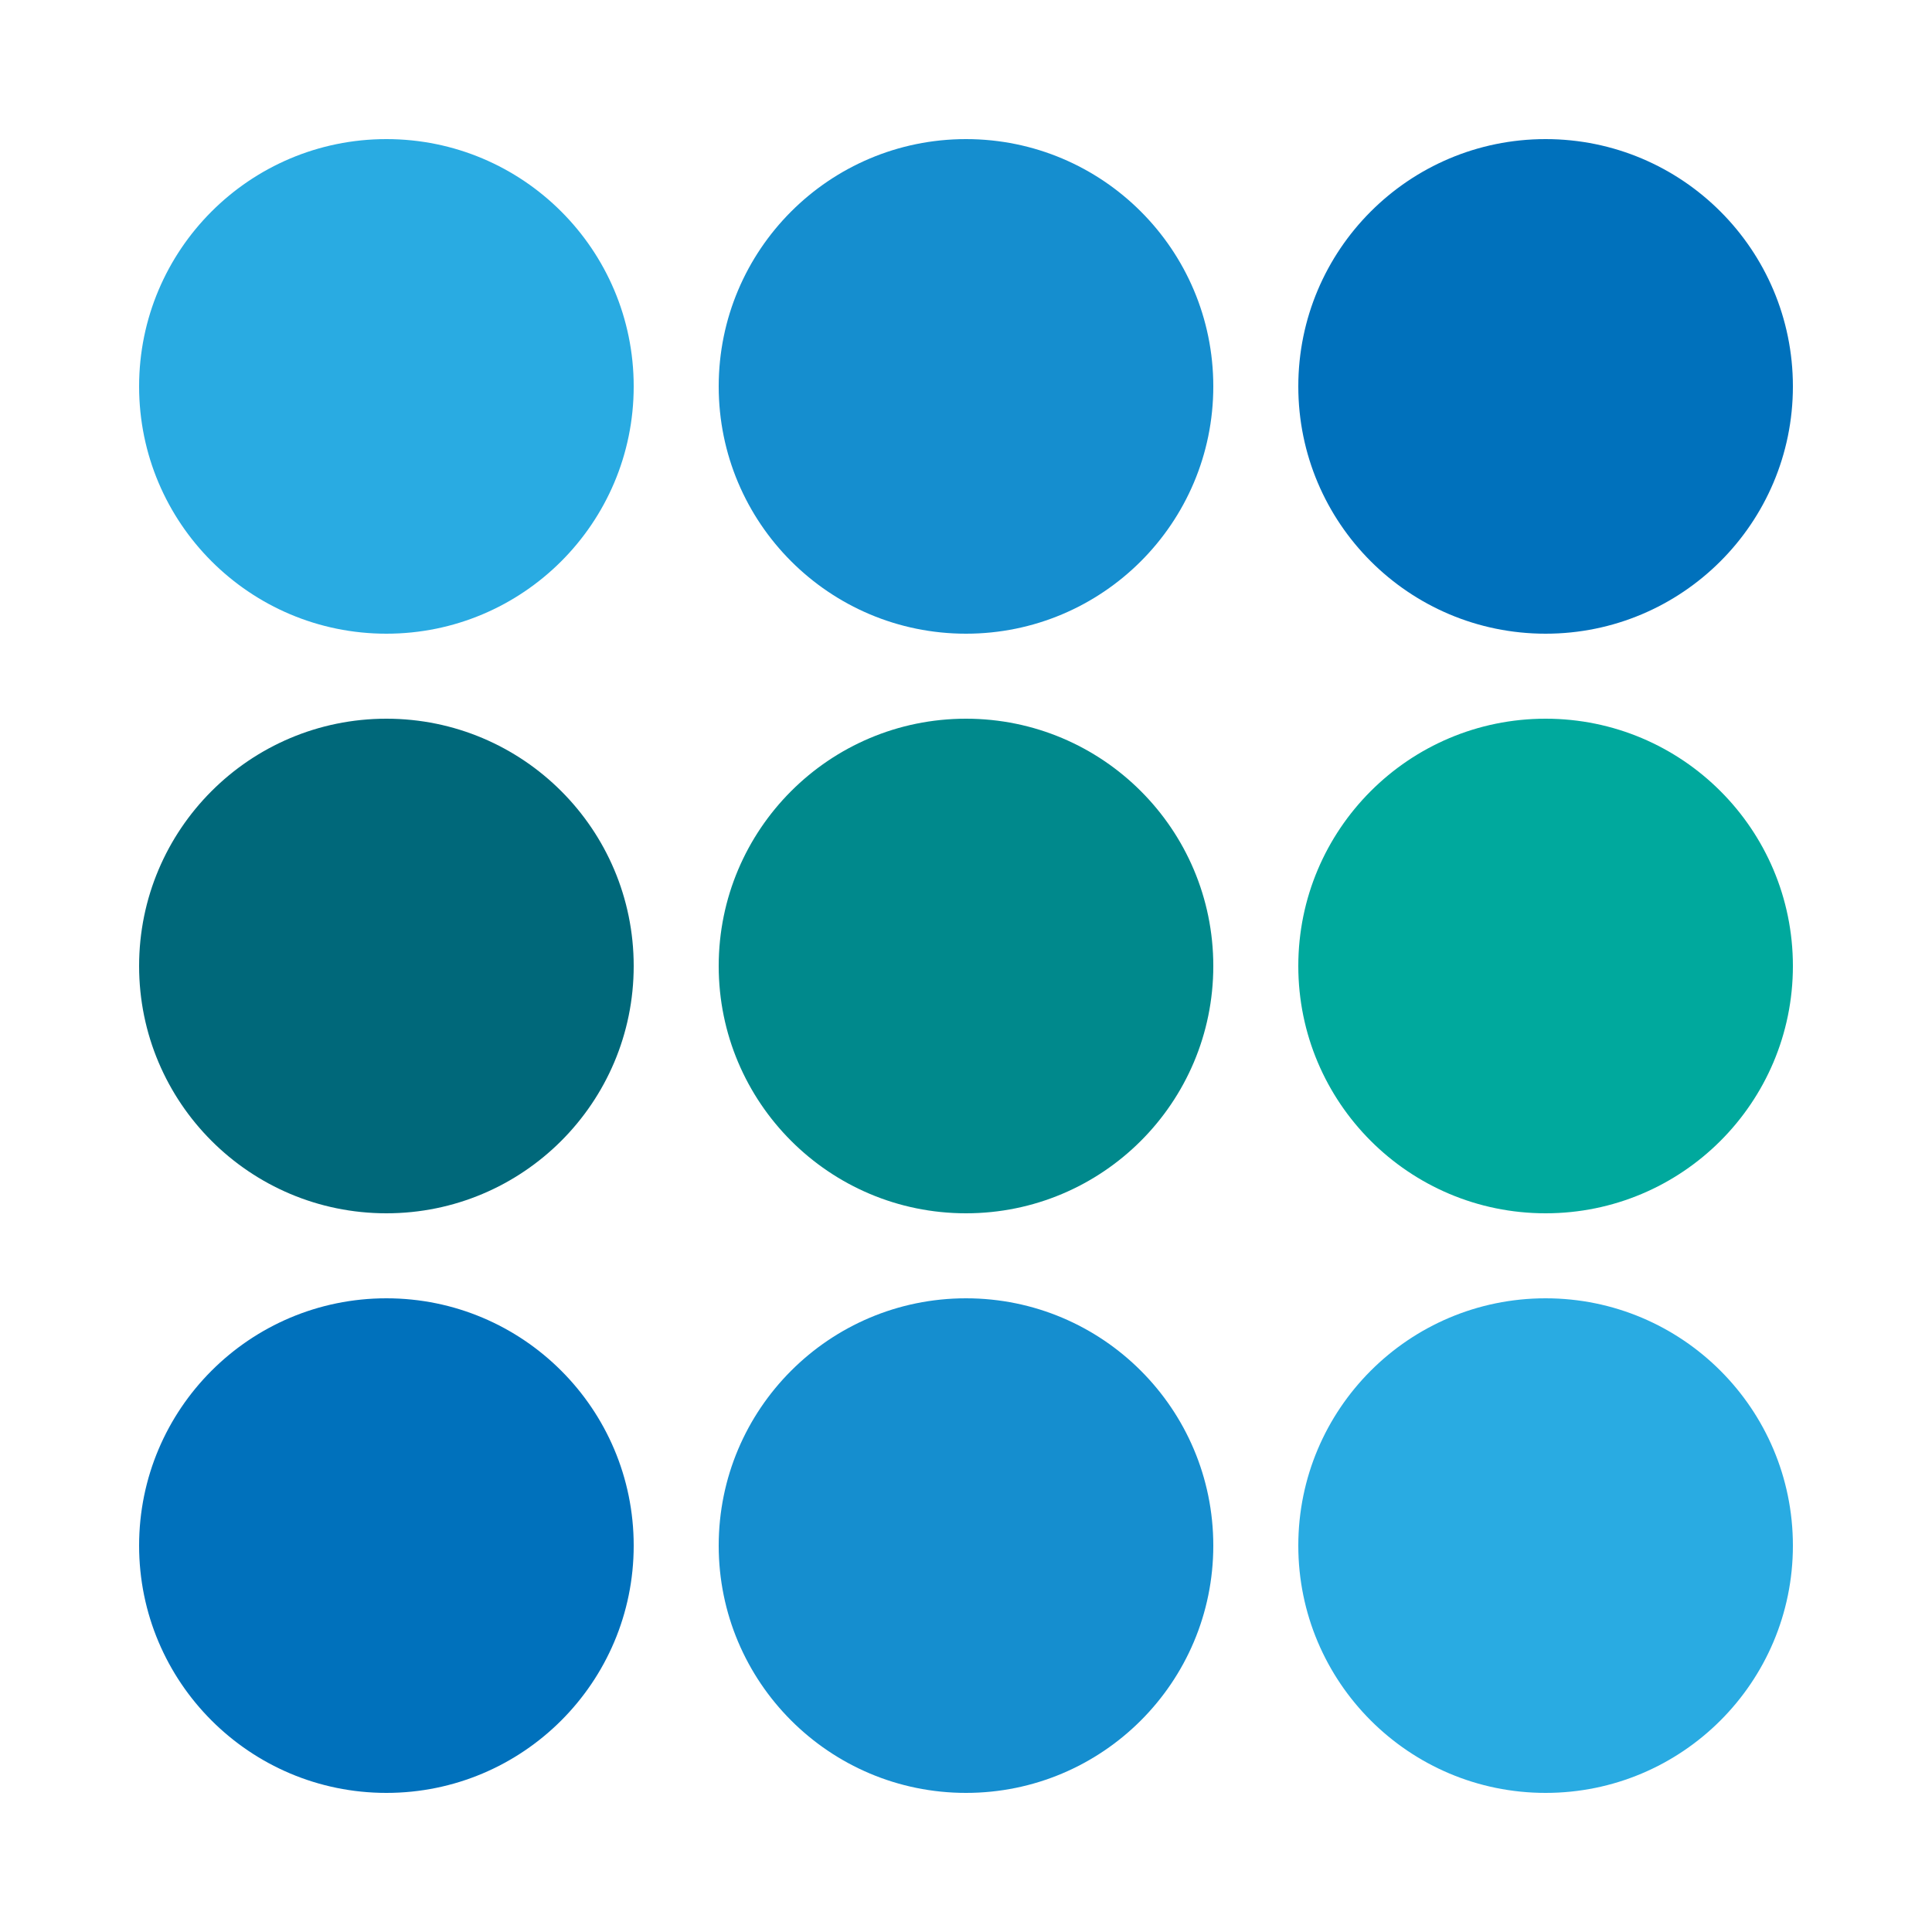
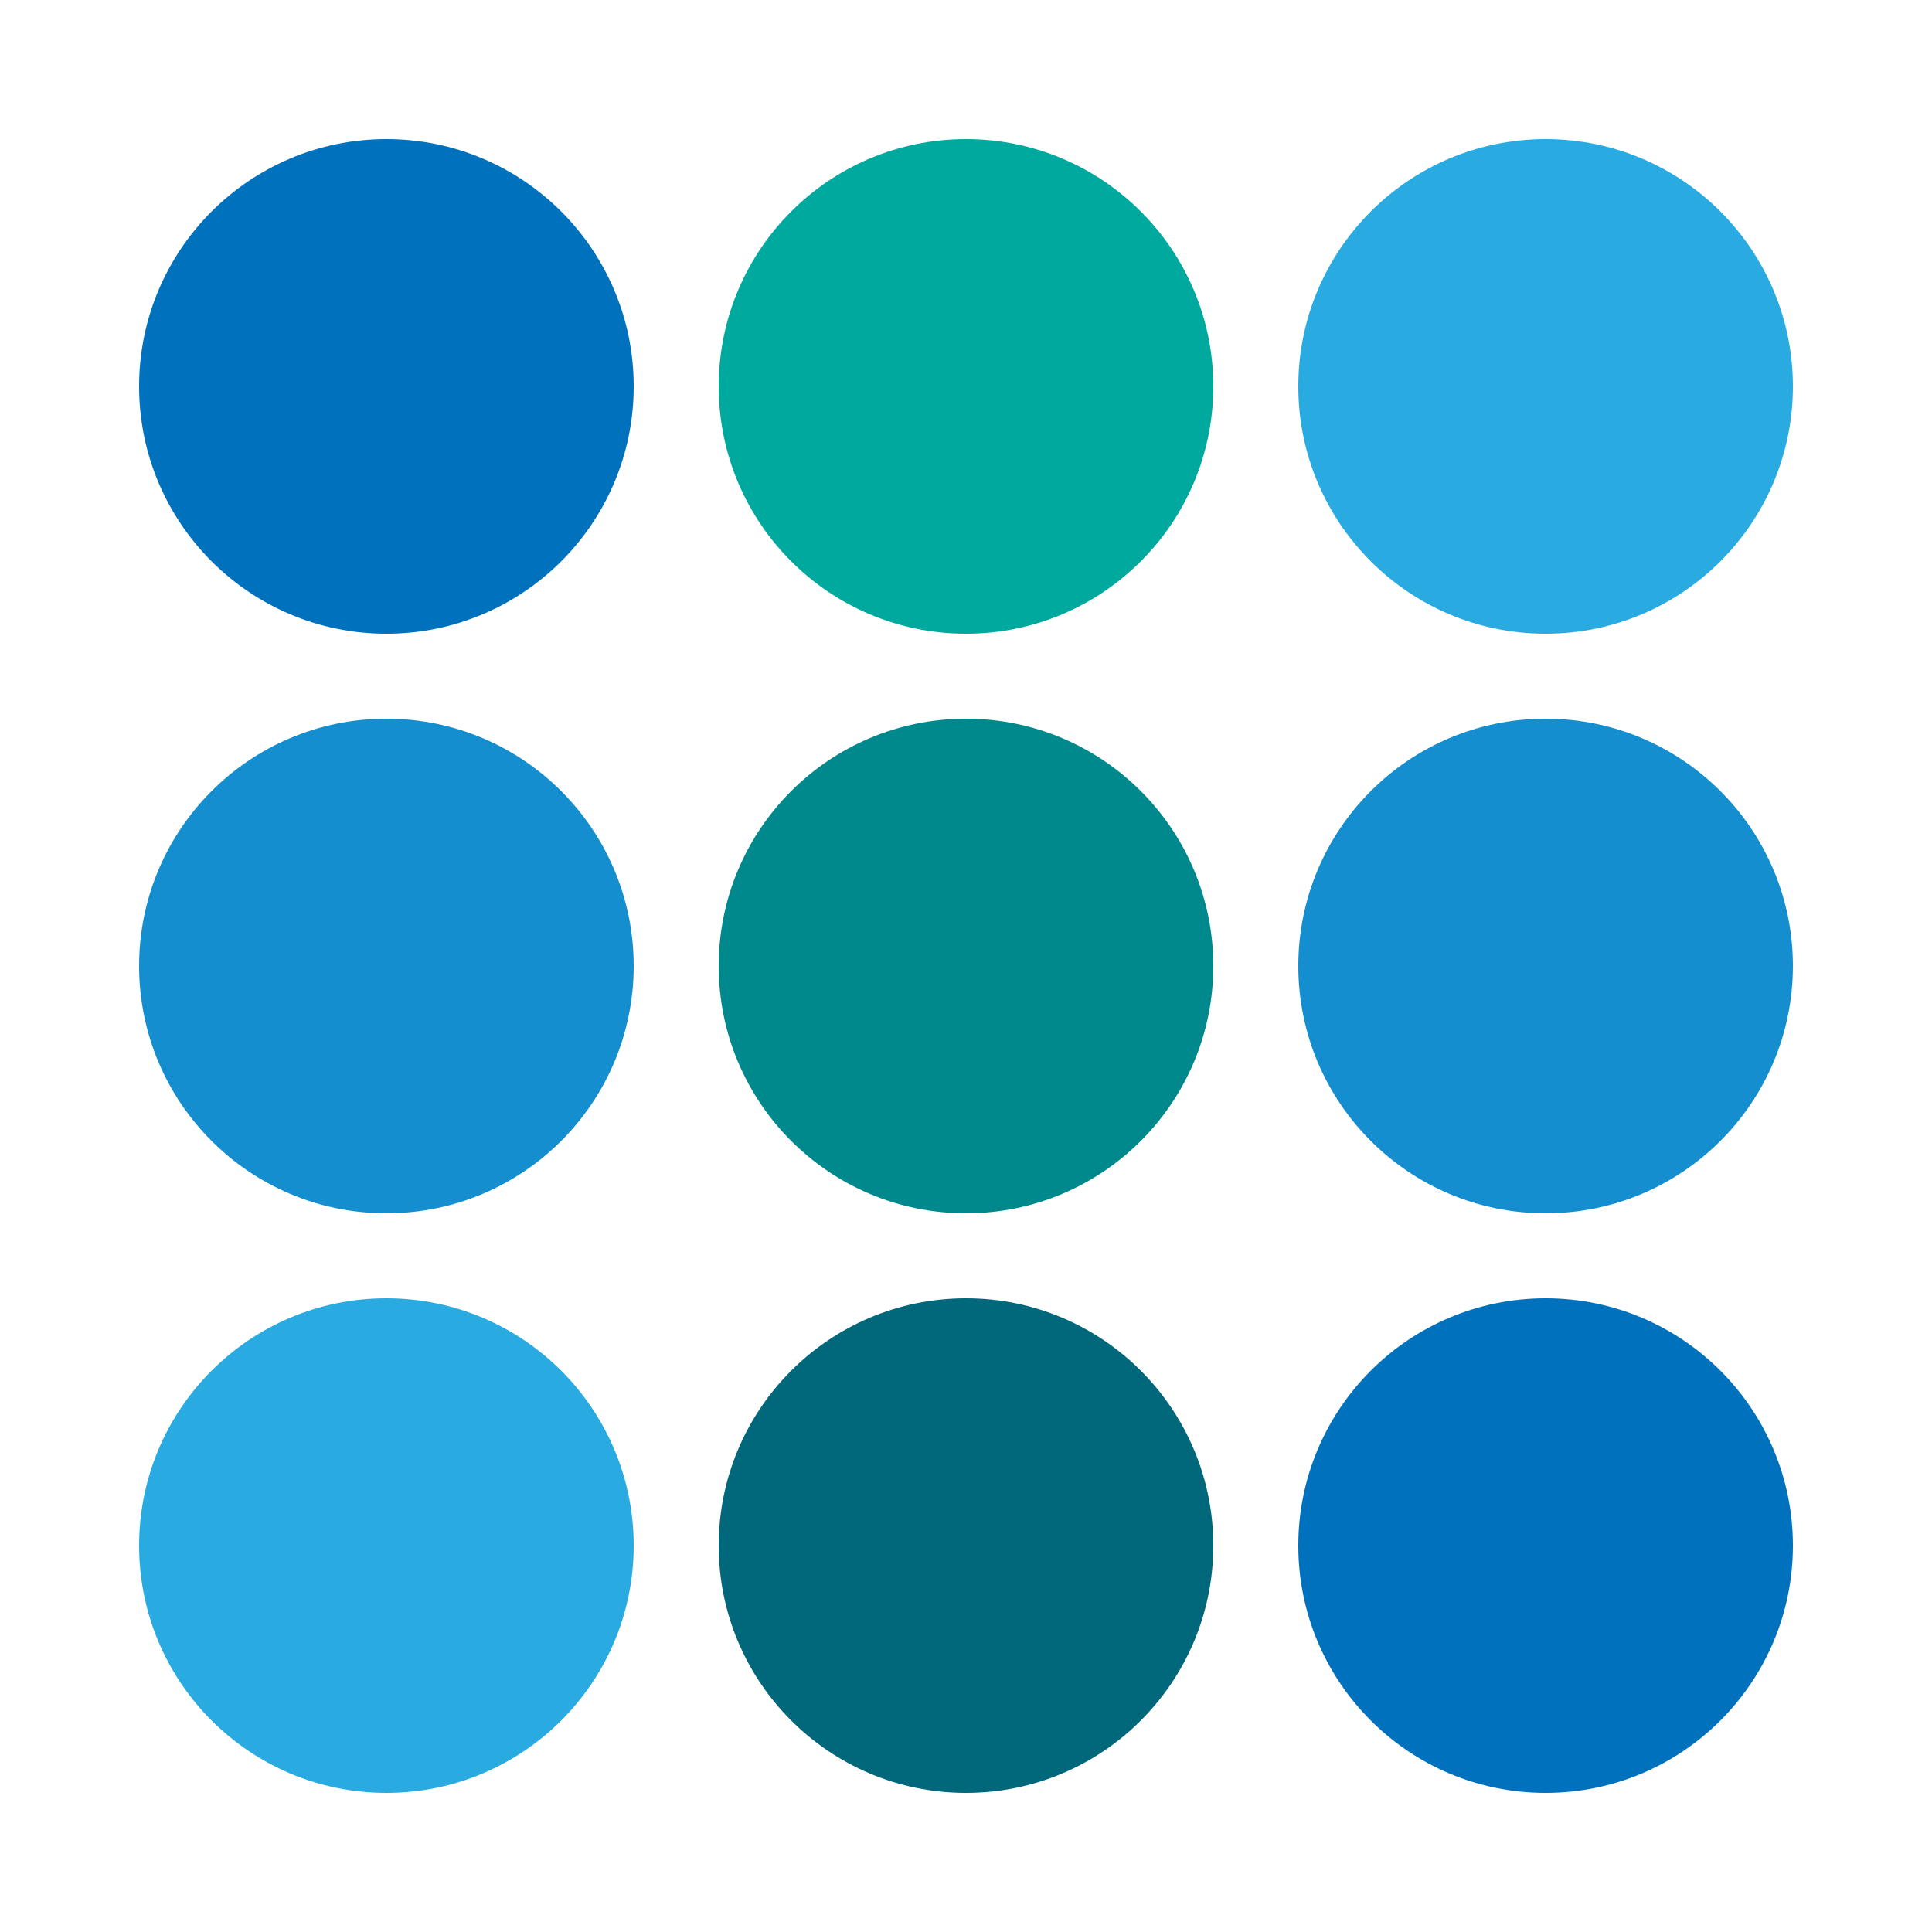
<svg xmlns="http://www.w3.org/2000/svg" version="1.1" x="0px" y="0px" width="100px" height="100px" viewBox="-7.2 -7.2 100 100" enable-background="new -7.2 -7.2 100 100" xml:space="preserve">
  <defs>
</defs>
  <g>
-     <circle fill="#29ABE2" cx="12.8" cy="12.8" r="12.8" />
-     <circle fill="#158ECF" cx="42.8" cy="12.8" r="12.8" />
-     <circle fill="#0071BC" cx="72.8" cy="12.8" r="12.8" />
+     <circle fill="#29ABE2" cx="12.8" cy="72.8" r="12.8" />
+     <circle fill="#158ECF" cx="12.8" cy="42.8" r="12.8" />
+     <circle fill="#0071BC" cx="12.8" cy="12.8" r="12.8" />
  </g>
  <g>
-     <circle fill="#00687A" cx="12.8" cy="42.8" r="12.8" />
+     <circle fill="#00687A" cx="42.8" cy="72.8" r="12.8" />
    <circle fill="#00898C" cx="42.8" cy="42.8" r="12.8" />
-     <circle fill="#00A99D" cx="72.8" cy="42.8" r="12.8" />
+     <circle fill="#00A99D" cx="42.8" cy="12.8" r="12.8" />
  </g>
  <g>
-     <circle fill="#29ABE2" cx="72.8" cy="72.8" r="12.8" />
-     <circle fill="#158ECF" cx="42.8" cy="72.8" r="12.8" />
-     <circle fill="#0071BC" cx="12.8" cy="72.8" r="12.8" />
+     <circle fill="#29ABE2" cx="72.8" cy="12.8" r="12.8" />
+     <circle fill="#158ECF" cx="72.8" cy="42.8" r="12.8" />
+     <circle fill="#0071BC" cx="72.8" cy="72.8" r="12.8" />
  </g>
</svg>
